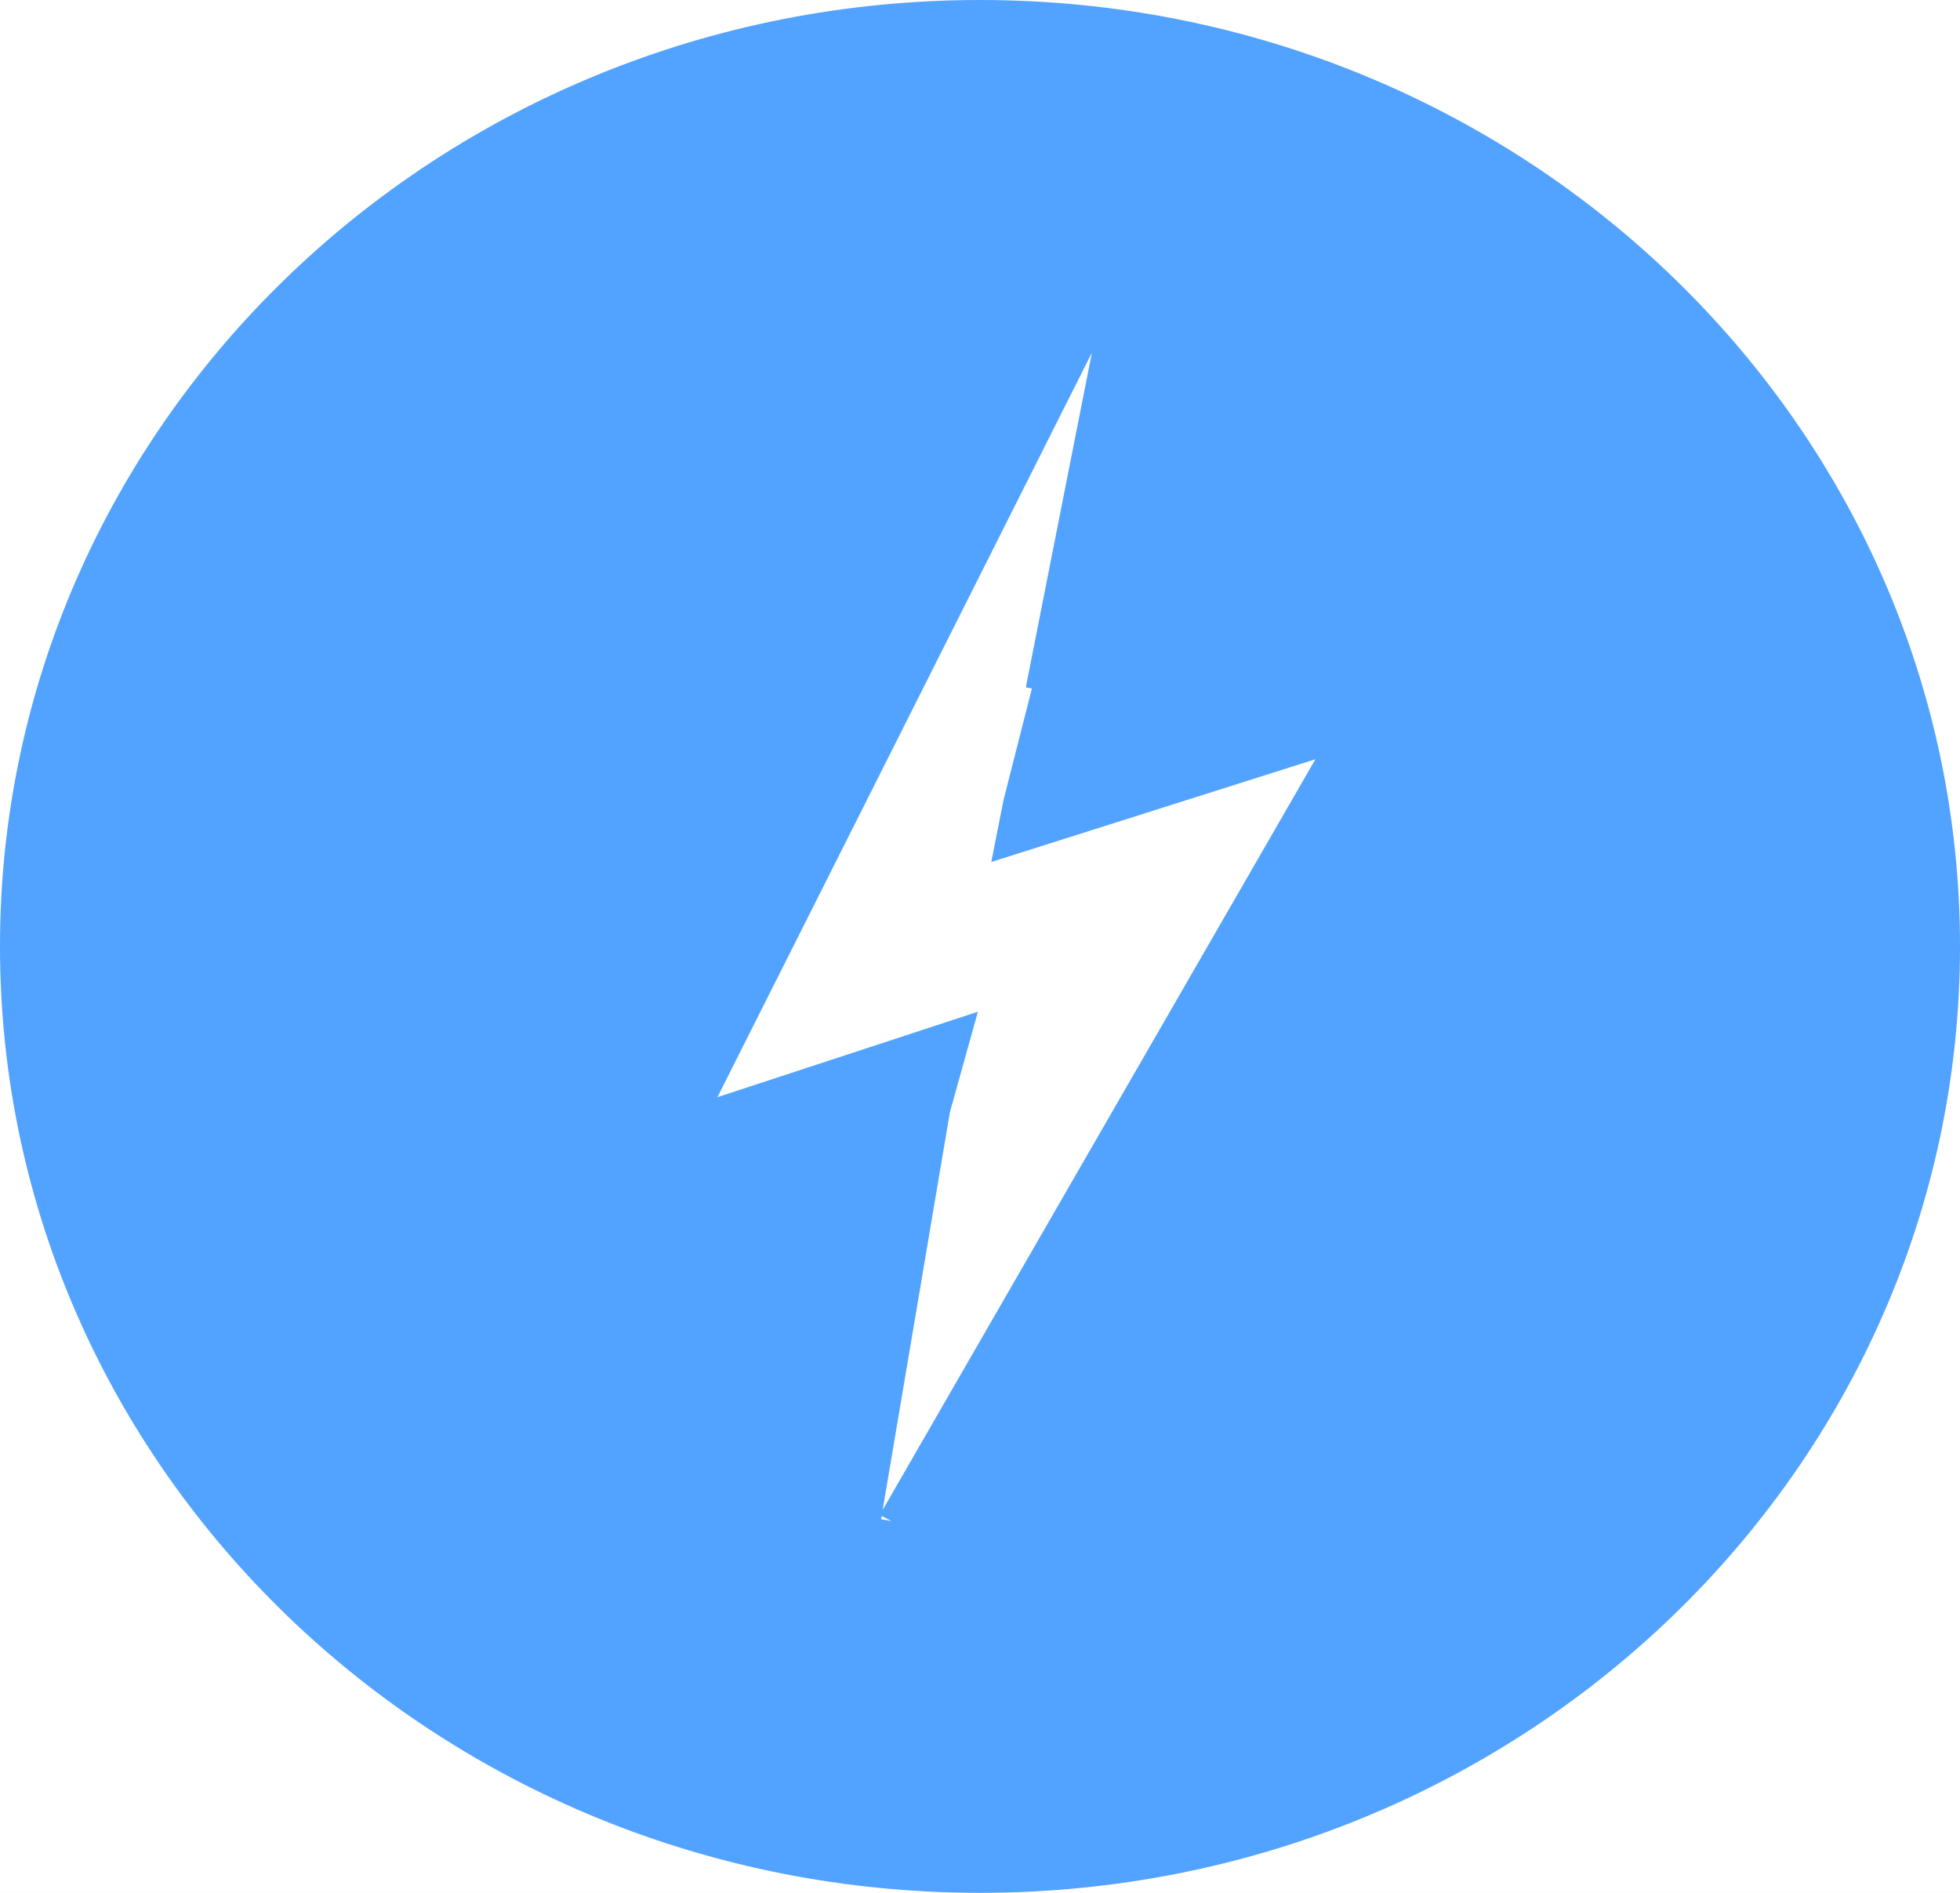
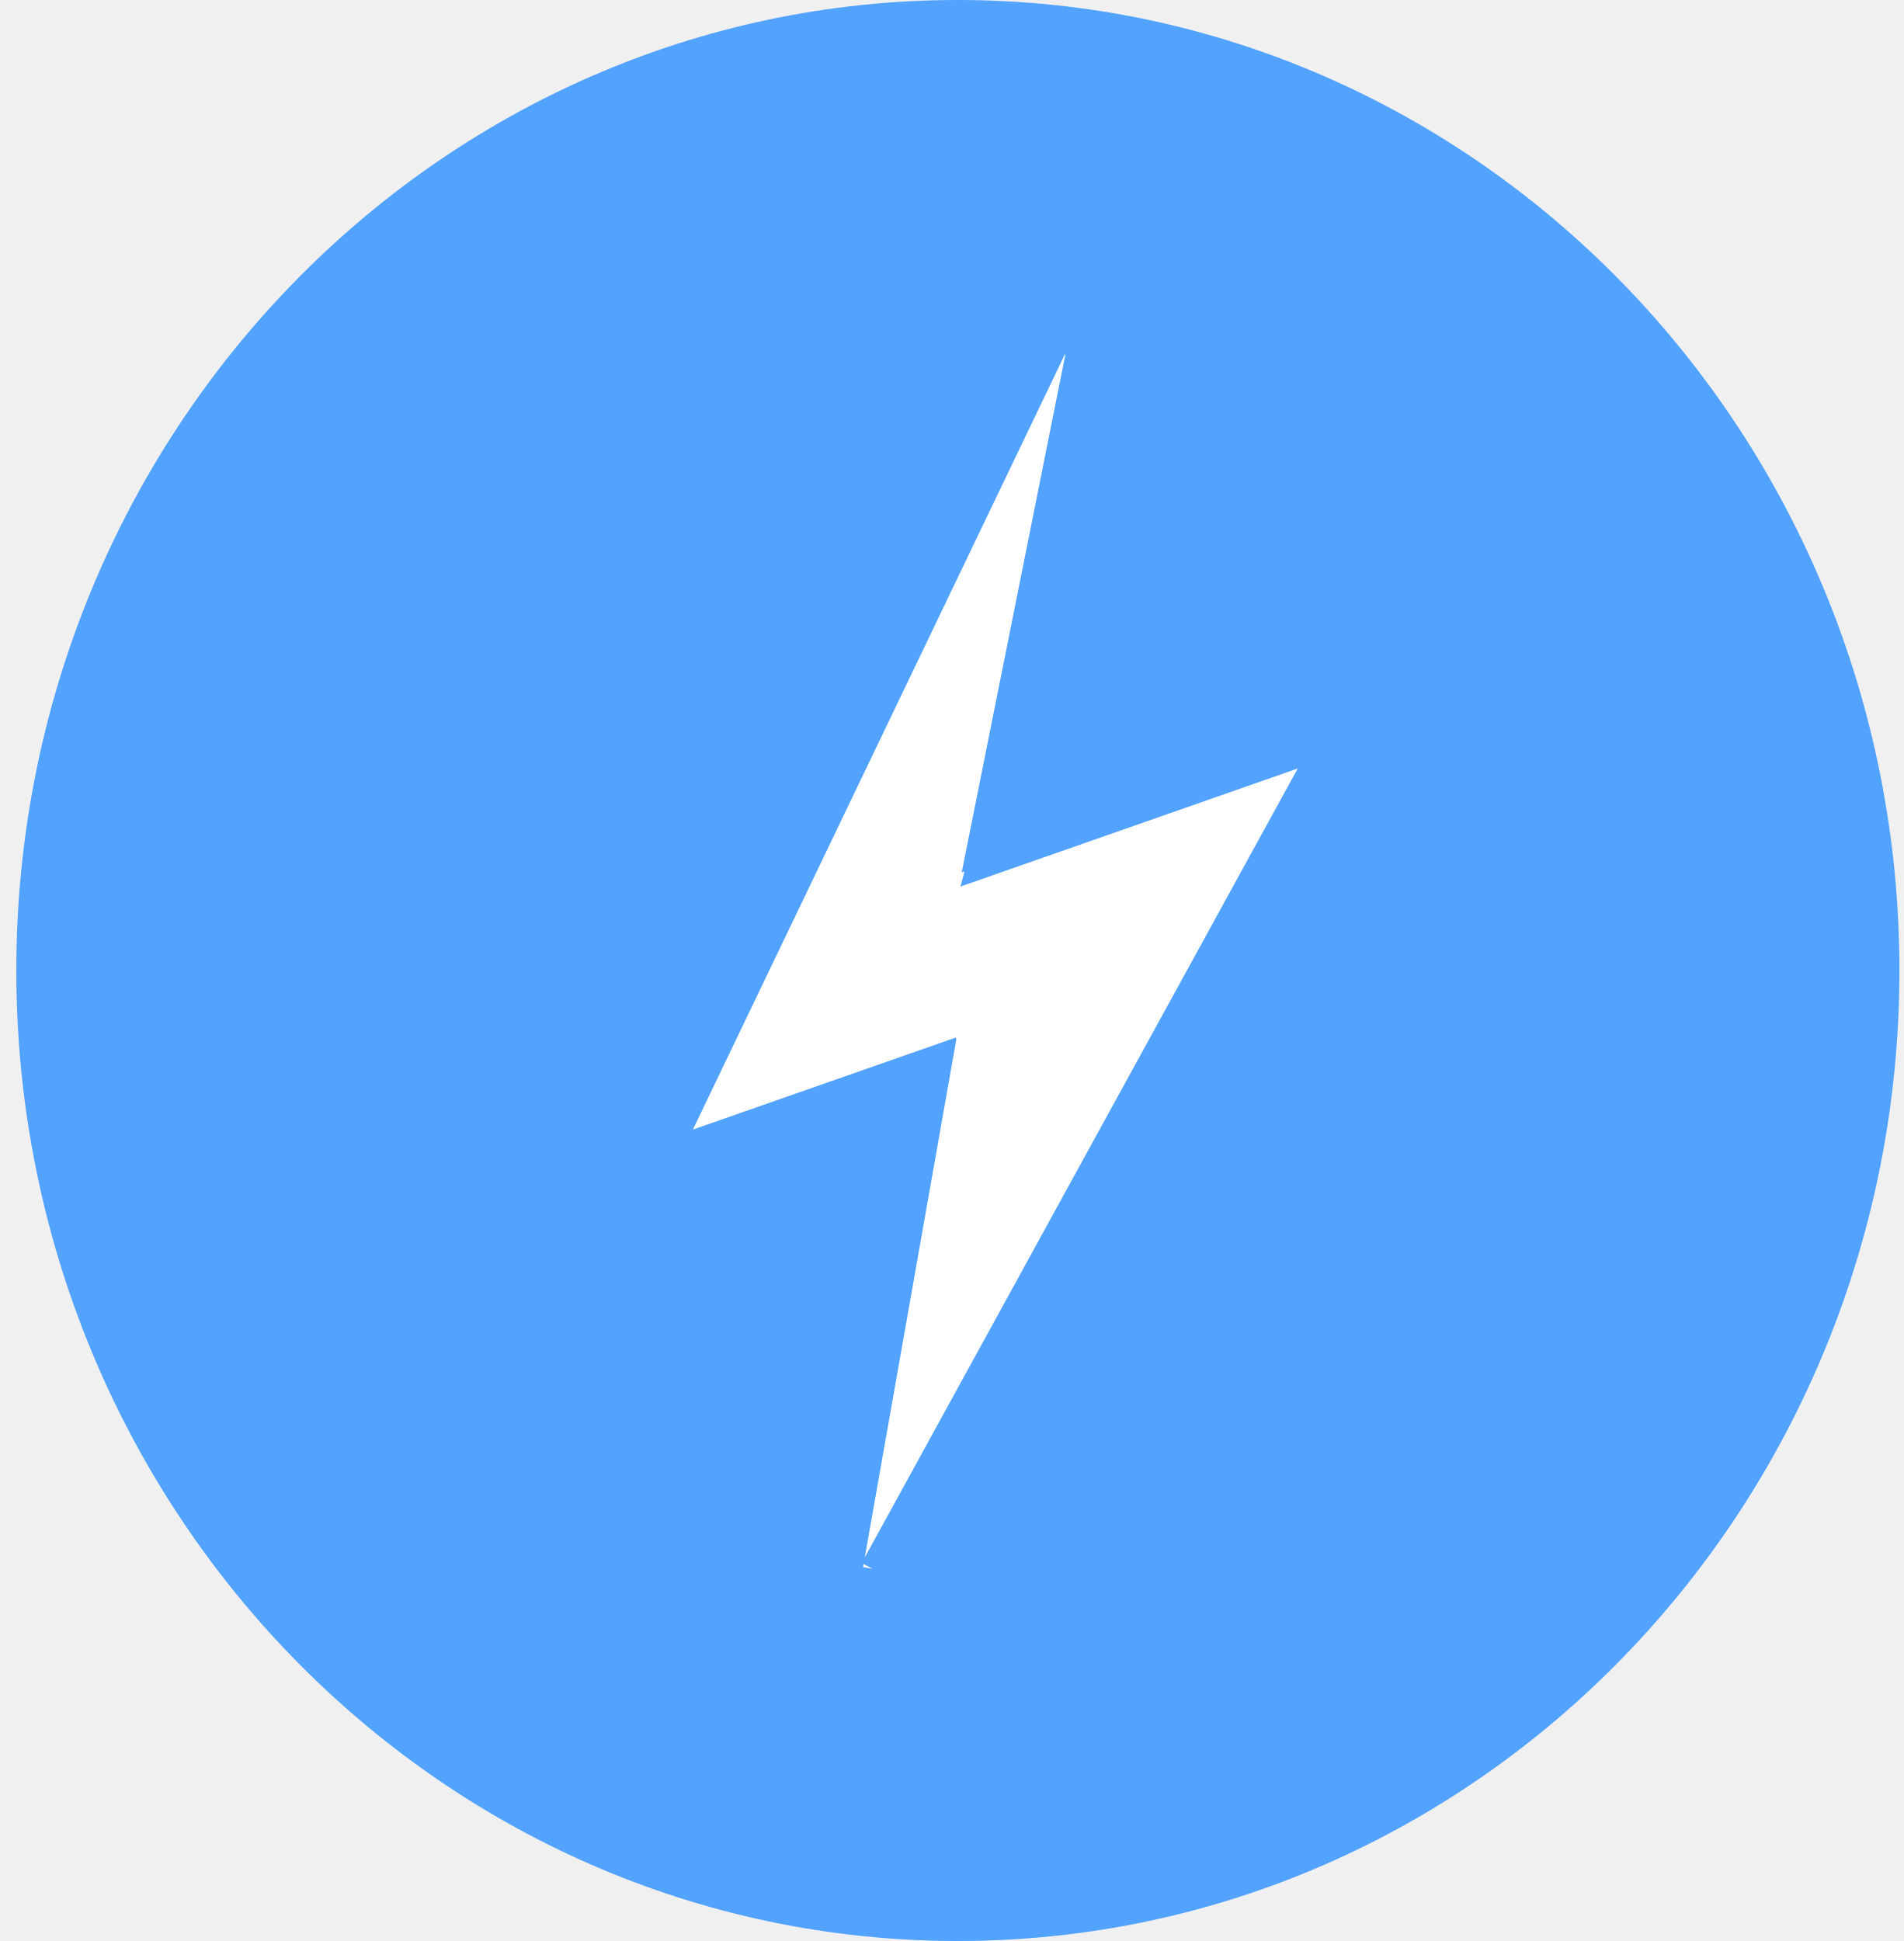
- <svg xmlns="http://www.w3.org/2000/svg" width="29" height="28" viewBox="0 0 29 28" fill="none">
-   <rect width="29" height="28" fill="white" />
-   <ellipse cx="14.5" cy="14" rx="14.5" ry="14" fill="#52A2FF" />
-   <path fill-rule="evenodd" clip-rule="evenodd" d="M14.054 16.455L14.469 14.966L10.615 16.23L16.149 5.23L16.153 5.231L15.178 10.168L15.268 10.185L14.848 11.835L14.667 12.751L19.463 11.231L13.06 22.335L14.054 16.455ZM13.191 22.501L13.045 22.425L13.037 22.473L13.191 22.501Z" fill="white" />
+ <svg xmlns="http://www.w3.org/2000/svg" width="51" height="52" viewBox="0 0 51 52" fill="none">
+   <ellipse cx="25.658" cy="26" rx="25.221" ry="26" fill="#52A2FF" />
+   <path fill-rule="evenodd" clip-rule="evenodd" d="M25.599 27.831L25.609 27.794L18.56 30.262L28.523 9.495L28.538 9.498L25.761 23.372L25.836 23.346L25.729 23.75L34.762 20.588L23.164 41.725L25.62 27.824L25.599 27.831ZM23.368 42.028L23.133 41.899L23.118 41.983L23.368 42.028Z" fill="white" />
</svg>
